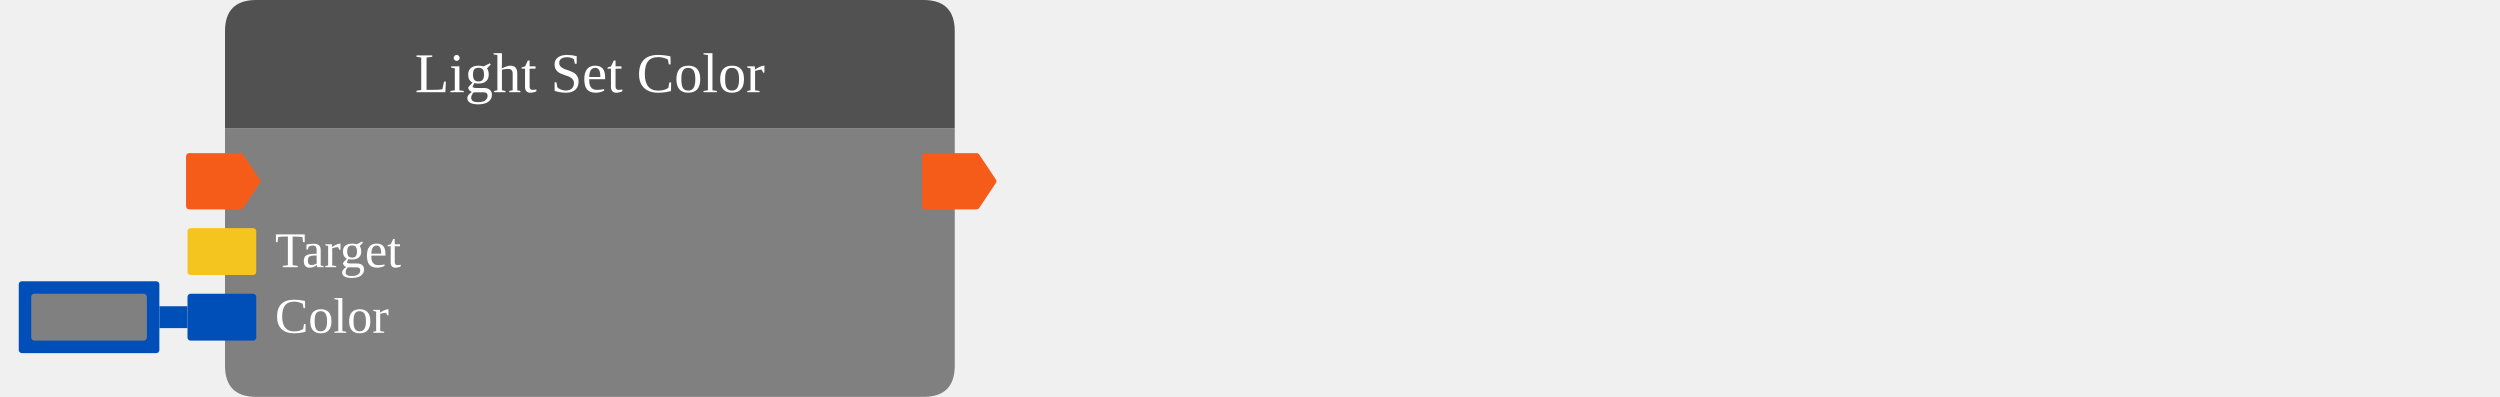
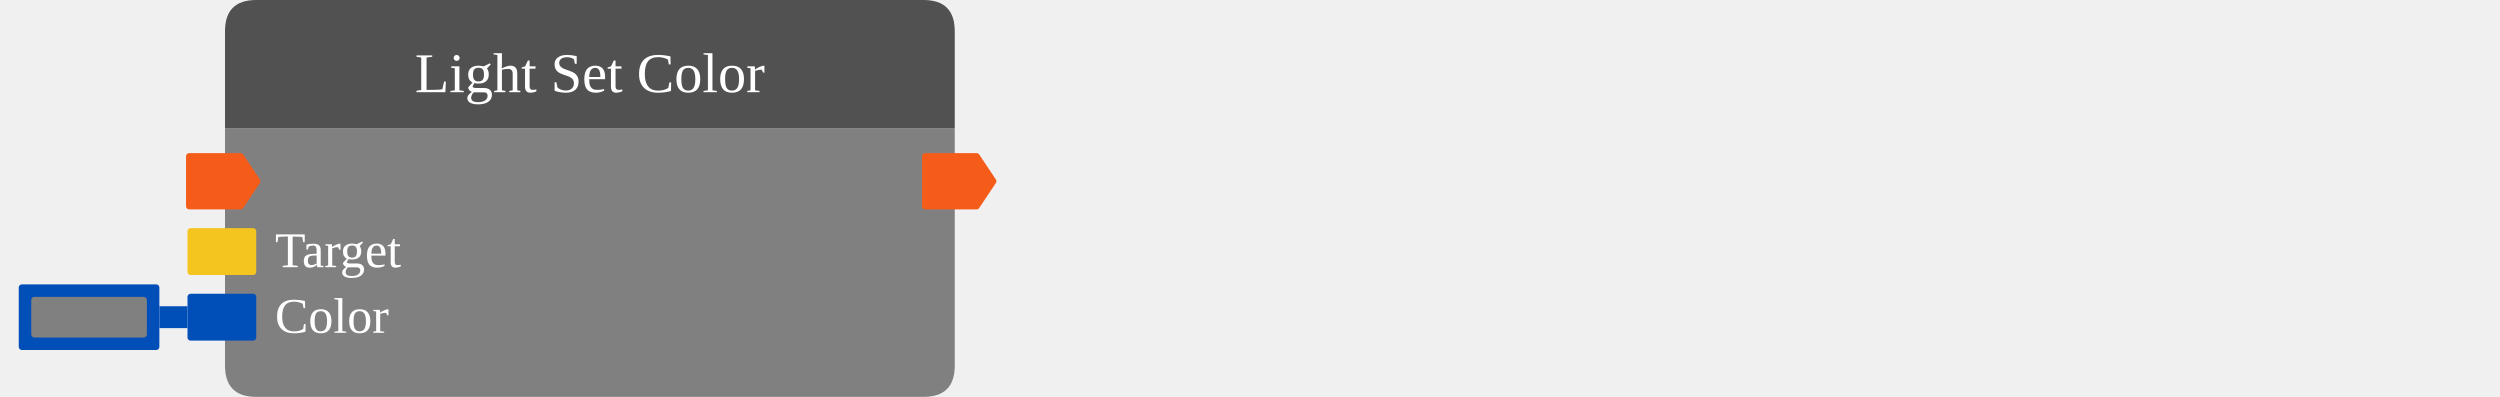
<svg xmlns="http://www.w3.org/2000/svg" width="800" height="127" viewbox="0 0 800 127">
  <path fill="#818081" d="M72, 41 v76 q0,10,10,10 h213.52 q10,0,10,-10 v-76 h233.52" />
  <path d="M77,49h-16.465c-0.552,0,-1,0.448,-1,1v16c0,0.552,0.448,1,1,1h16.465c0.334,0,0.647,-0.167,0.832,-0.445l5.333,-8c0.224,-0.336,0.224,-0.774,0,-1.11l-5.333,-8c-0.185,-0.278,-0.498,-0.445,-0.832,-0.445z" fill="#F55C1A" />
  <text x="88" y="61.5" fill="white" text-anchor="start" font-size="medium" class="uwuntu" />
  <rect x="60" y="73" width="22" height="15" rx="1" fill="#F5C51F" />
  <text x="88" y="85.5" fill="white" text-anchor="start" font-size="medium" class="uwuntu">Target</text>
  <g filter="url(#filter0_di_2556_19132)">
    <rect x="60" y="94" width="22" height="15" rx="1" fill="#004FB9" />
  </g>
  <g filter="url(#filter1_di_2556_19132)">
-     <rect x="6" y="90" width="45" height="23" rx="1" fill="#004FB9" />
-     <rect x="10" y="94.001" width="37" height="15" rx="1" fill="#818081" />
+     <rect x="6" y="91" width="45" height="21" rx="1" fill="#004FB9" />
+     <rect x="10" y="95.001" width="37" height="13" rx="1" fill="#818081" />
  </g>
  <g filter="url(#filter2_di_2556_19132)">
    <rect x="51" y="98" width="9" height="7" fill="#004FB9" />
  </g>
  <text x="88" y="106.5" fill="white" text-anchor="start" font-size="medium" class="uwuntu">Color</text>
  <path d="M312.52,49h-16.465c-0.552,0,-1,0.448,-1,1v16c0,0.552,0.448,1,1,1h16.465c0.334,0,0.647,-0.167,0.832,-0.445l5.333,-8c0.224,-0.336,0.224,-0.774,0,-1.11l-5.333,-8c-0.185,-0.278,-0.498,-0.445,-0.832,-0.445z" fill="#F55C1A" />
  <text x="289.52" y="61.5" fill="white" text-anchor="end" font-size="medium" class="uwuntu" />
  <path d="M72, 41 v-31 q0,-10,10,-10 h213.52 q10,0,10,10 v31 h-233.52" fill="#525152" />
  <text x="188.76" y="29.5" fill="white" text-anchor="middle" font-size="18px" class="uwuntu">Light Set Color</text>
</svg>
